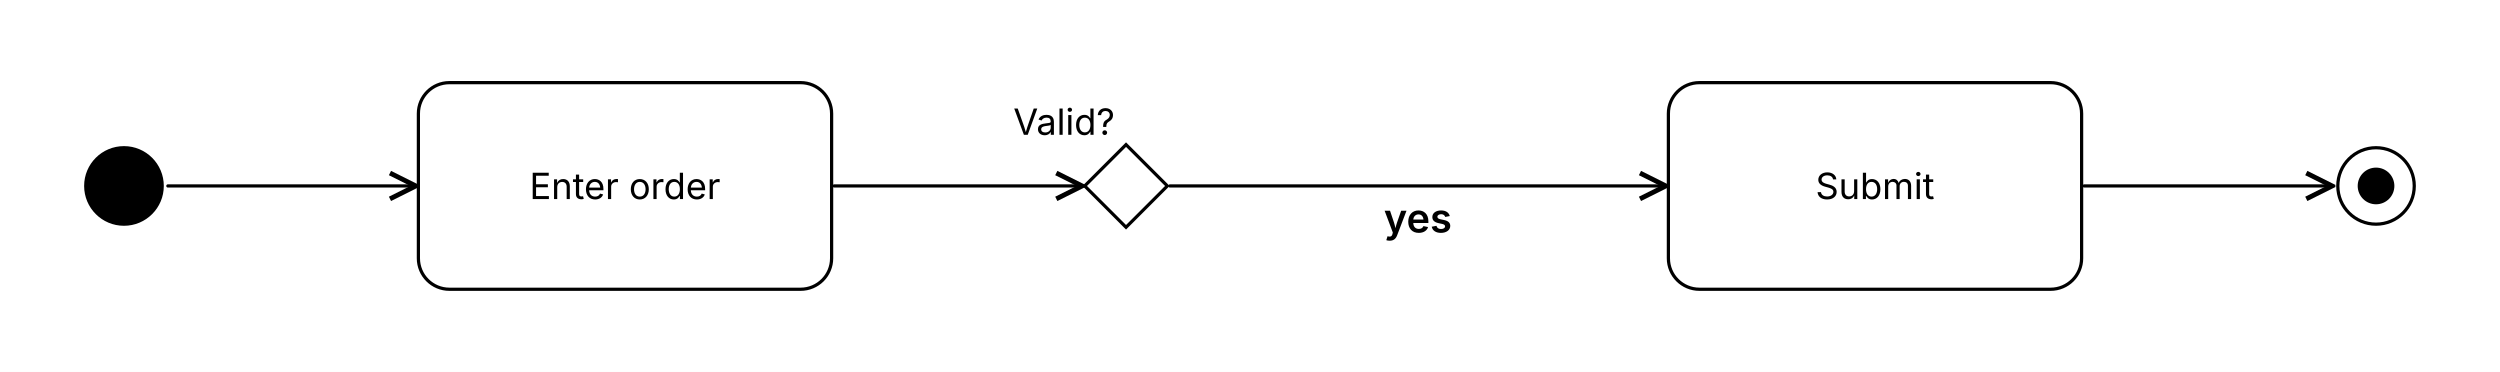
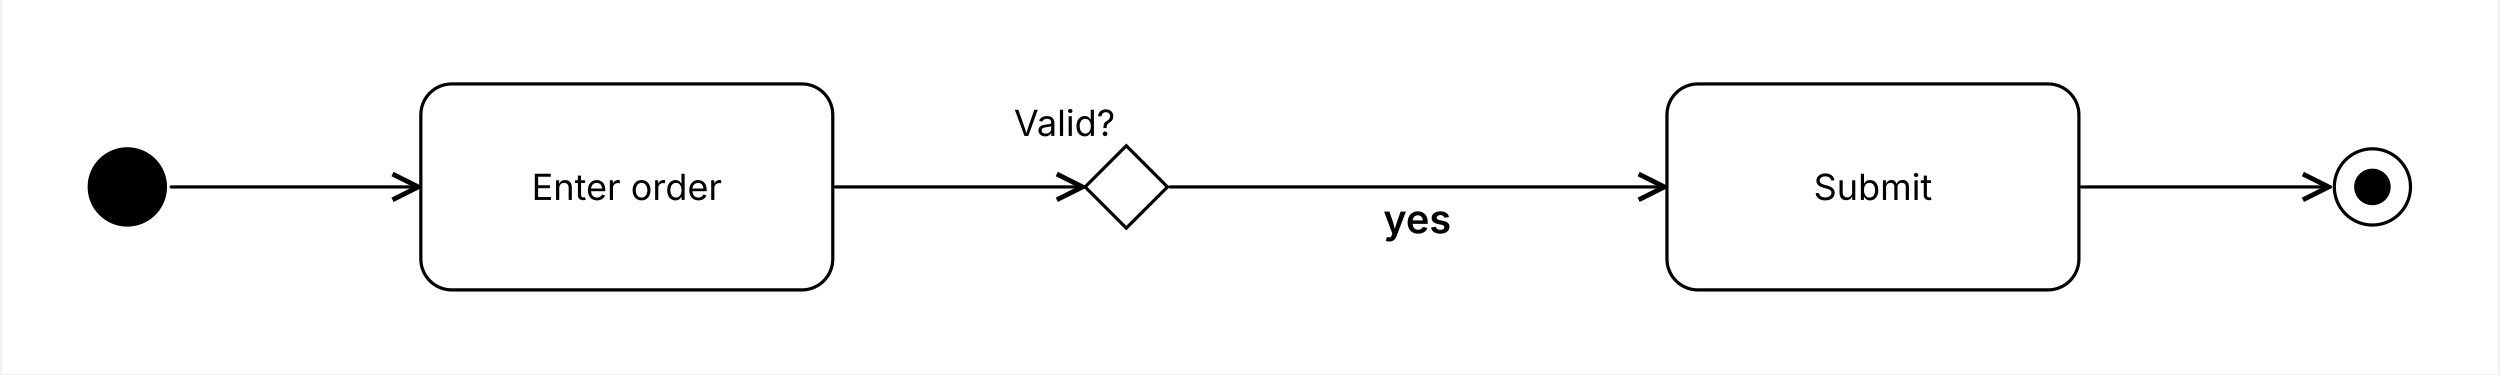
- <svg xmlns="http://www.w3.org/2000/svg" role="img" width="968" height="144" viewBox="-20.0 -20.0 968.0 144.0">
-   <rect x="-20.0" y="-20.0" width="968.0" height="144.0" fill="#ffffff" />
+ <svg xmlns="http://www.w3.org/2000/svg" role="img" width="969" height="145" viewBox="-20.6 -20.6 969.3 145.3">
+   <rect x="-20.6" y="-20.6" width="969.3" height="145.3" fill="#ffffff" />
  <g font-family="Inter, Arial, sans-serif" font-size="14">
    <g data-dediren-edge-id="flow-start-enter">
      <marker id="marker-end-flow-start-enter" data-dediren-edge-marker-end="open_arrow" markerWidth="10" markerHeight="10" refX="9" refY="5" orient="auto">
        <path d="M 1 1 L 9 5 L 1 9" fill="none" stroke="#000000" stroke-width="1.5" />
      </marker>
      <path d="M 45.0 52.0 L 141.0 52.0" fill="none" stroke="#000000" stroke-width="1.25" stroke-linecap="round" stroke-linejoin="round" marker-end="url(#marker-end-flow-start-enter)" />
    </g>
    <g data-dediren-edge-id="flow-enter-valid">
      <marker id="marker-end-flow-enter-valid" data-dediren-edge-marker-end="open_arrow" markerWidth="10" markerHeight="10" refX="9" refY="5" orient="auto">
        <path d="M 1 1 L 9 5 L 1 9" fill="none" stroke="#000000" stroke-width="1.5" />
      </marker>
      <path d="M 303.0 52.0 L 399.0 52.0" fill="none" stroke="#000000" stroke-width="1.25" stroke-linecap="round" stroke-linejoin="round" marker-end="url(#marker-end-flow-enter-valid)" />
    </g>
    <g data-dediren-edge-id="flow-valid-submit">
      <marker id="marker-end-flow-valid-submit" data-dediren-edge-marker-end="open_arrow" markerWidth="10" markerHeight="10" refX="9" refY="5" orient="auto">
        <path d="M 1 1 L 9 5 L 1 9" fill="none" stroke="#000000" stroke-width="1.5" />
      </marker>
      <path d="M 433.0 52.0 L 625.0 52.0" fill="none" stroke="#000000" stroke-width="1.25" stroke-linecap="round" stroke-linejoin="round" marker-end="url(#marker-end-flow-valid-submit)" />
      <text x="529.0" y="70.0" text-anchor="middle" fill="none" font-size="15.4" font-weight="600" stroke="#ffffff" stroke-width="2">yes</text>
      <text x="529.0" y="70.0" text-anchor="middle" fill="#000000" font-size="15.4" font-weight="600">yes</text>
    </g>
    <g data-dediren-edge-id="flow-submit-final">
      <marker id="marker-end-flow-submit-final" data-dediren-edge-marker-end="open_arrow" markerWidth="10" markerHeight="10" refX="9" refY="5" orient="auto">
        <path d="M 1 1 L 9 5 L 1 9" fill="none" stroke="#000000" stroke-width="1.5" />
      </marker>
      <path d="M 787.0 52.0 L 883.0 52.0" fill="none" stroke="#000000" stroke-width="1.25" stroke-linecap="round" stroke-linejoin="round" marker-end="url(#marker-end-flow-submit-final)" />
    </g>
    <g data-dediren-node-id="initial-submit">
      <circle data-dediren-node-shape="uml_initial_node" cx="28.0" cy="52.0" r="14.8" fill="#000000" stroke="#000000" stroke-width="1.25" />
      <g data-dediren-node-decorator="uml_initial_node" />
    </g>
    <g data-dediren-node-id="action-enter-order">
      <rect data-dediren-node-shape="uml_action" x="142.0" y="12.0" width="160.0" height="80.0" rx="12" fill="#ffffff" stroke="#000000" stroke-width="1.25" />
      <g data-dediren-node-decorator="uml_action" />
      <text x="222.0" y="52.0" text-anchor="middle" dominant-baseline="middle" fill="#000000" font-size="14.0" textLength="70.0" lengthAdjust="spacing">Enter order</text>
    </g>
    <g data-dediren-node-id="decision-valid">
      <path data-dediren-node-shape="uml_decision_node" d="M 416.0 36.0 L 432.0 52.0 L 416.0 68.0 L 400.0 52.0 Z" fill="#ffffff" stroke="#000000" stroke-width="1.25" />
      <g data-dediren-node-decorator="uml_decision_node" />
      <text x="392.0" y="32.2" text-anchor="middle" fill="#000000" font-size="14.0" textLength="38.9" lengthAdjust="spacing">Valid?</text>
    </g>
    <g data-dediren-node-id="action-submit">
      <rect data-dediren-node-shape="uml_action" x="626.0" y="12.0" width="160.0" height="80.0" rx="12" fill="#ffffff" stroke="#000000" stroke-width="1.25" />
      <g data-dediren-node-decorator="uml_action" />
      <text x="706.0" y="52.0" text-anchor="middle" dominant-baseline="middle" fill="#000000" font-size="14.0" textLength="43.5" lengthAdjust="spacing">Submit</text>
    </g>
    <g data-dediren-node-id="final-submit">
      <g data-dediren-node-shape="uml_activity_final_node">
        <circle cx="900.0" cy="52.0" r="14.8" fill="#ffffff" stroke="#000000" stroke-width="1.25" />
        <circle cx="900.0" cy="52.0" r="7.1" fill="#000000" />
      </g>
      <g data-dediren-node-decorator="uml_activity_final_node" />
    </g>
  </g>
</svg>
